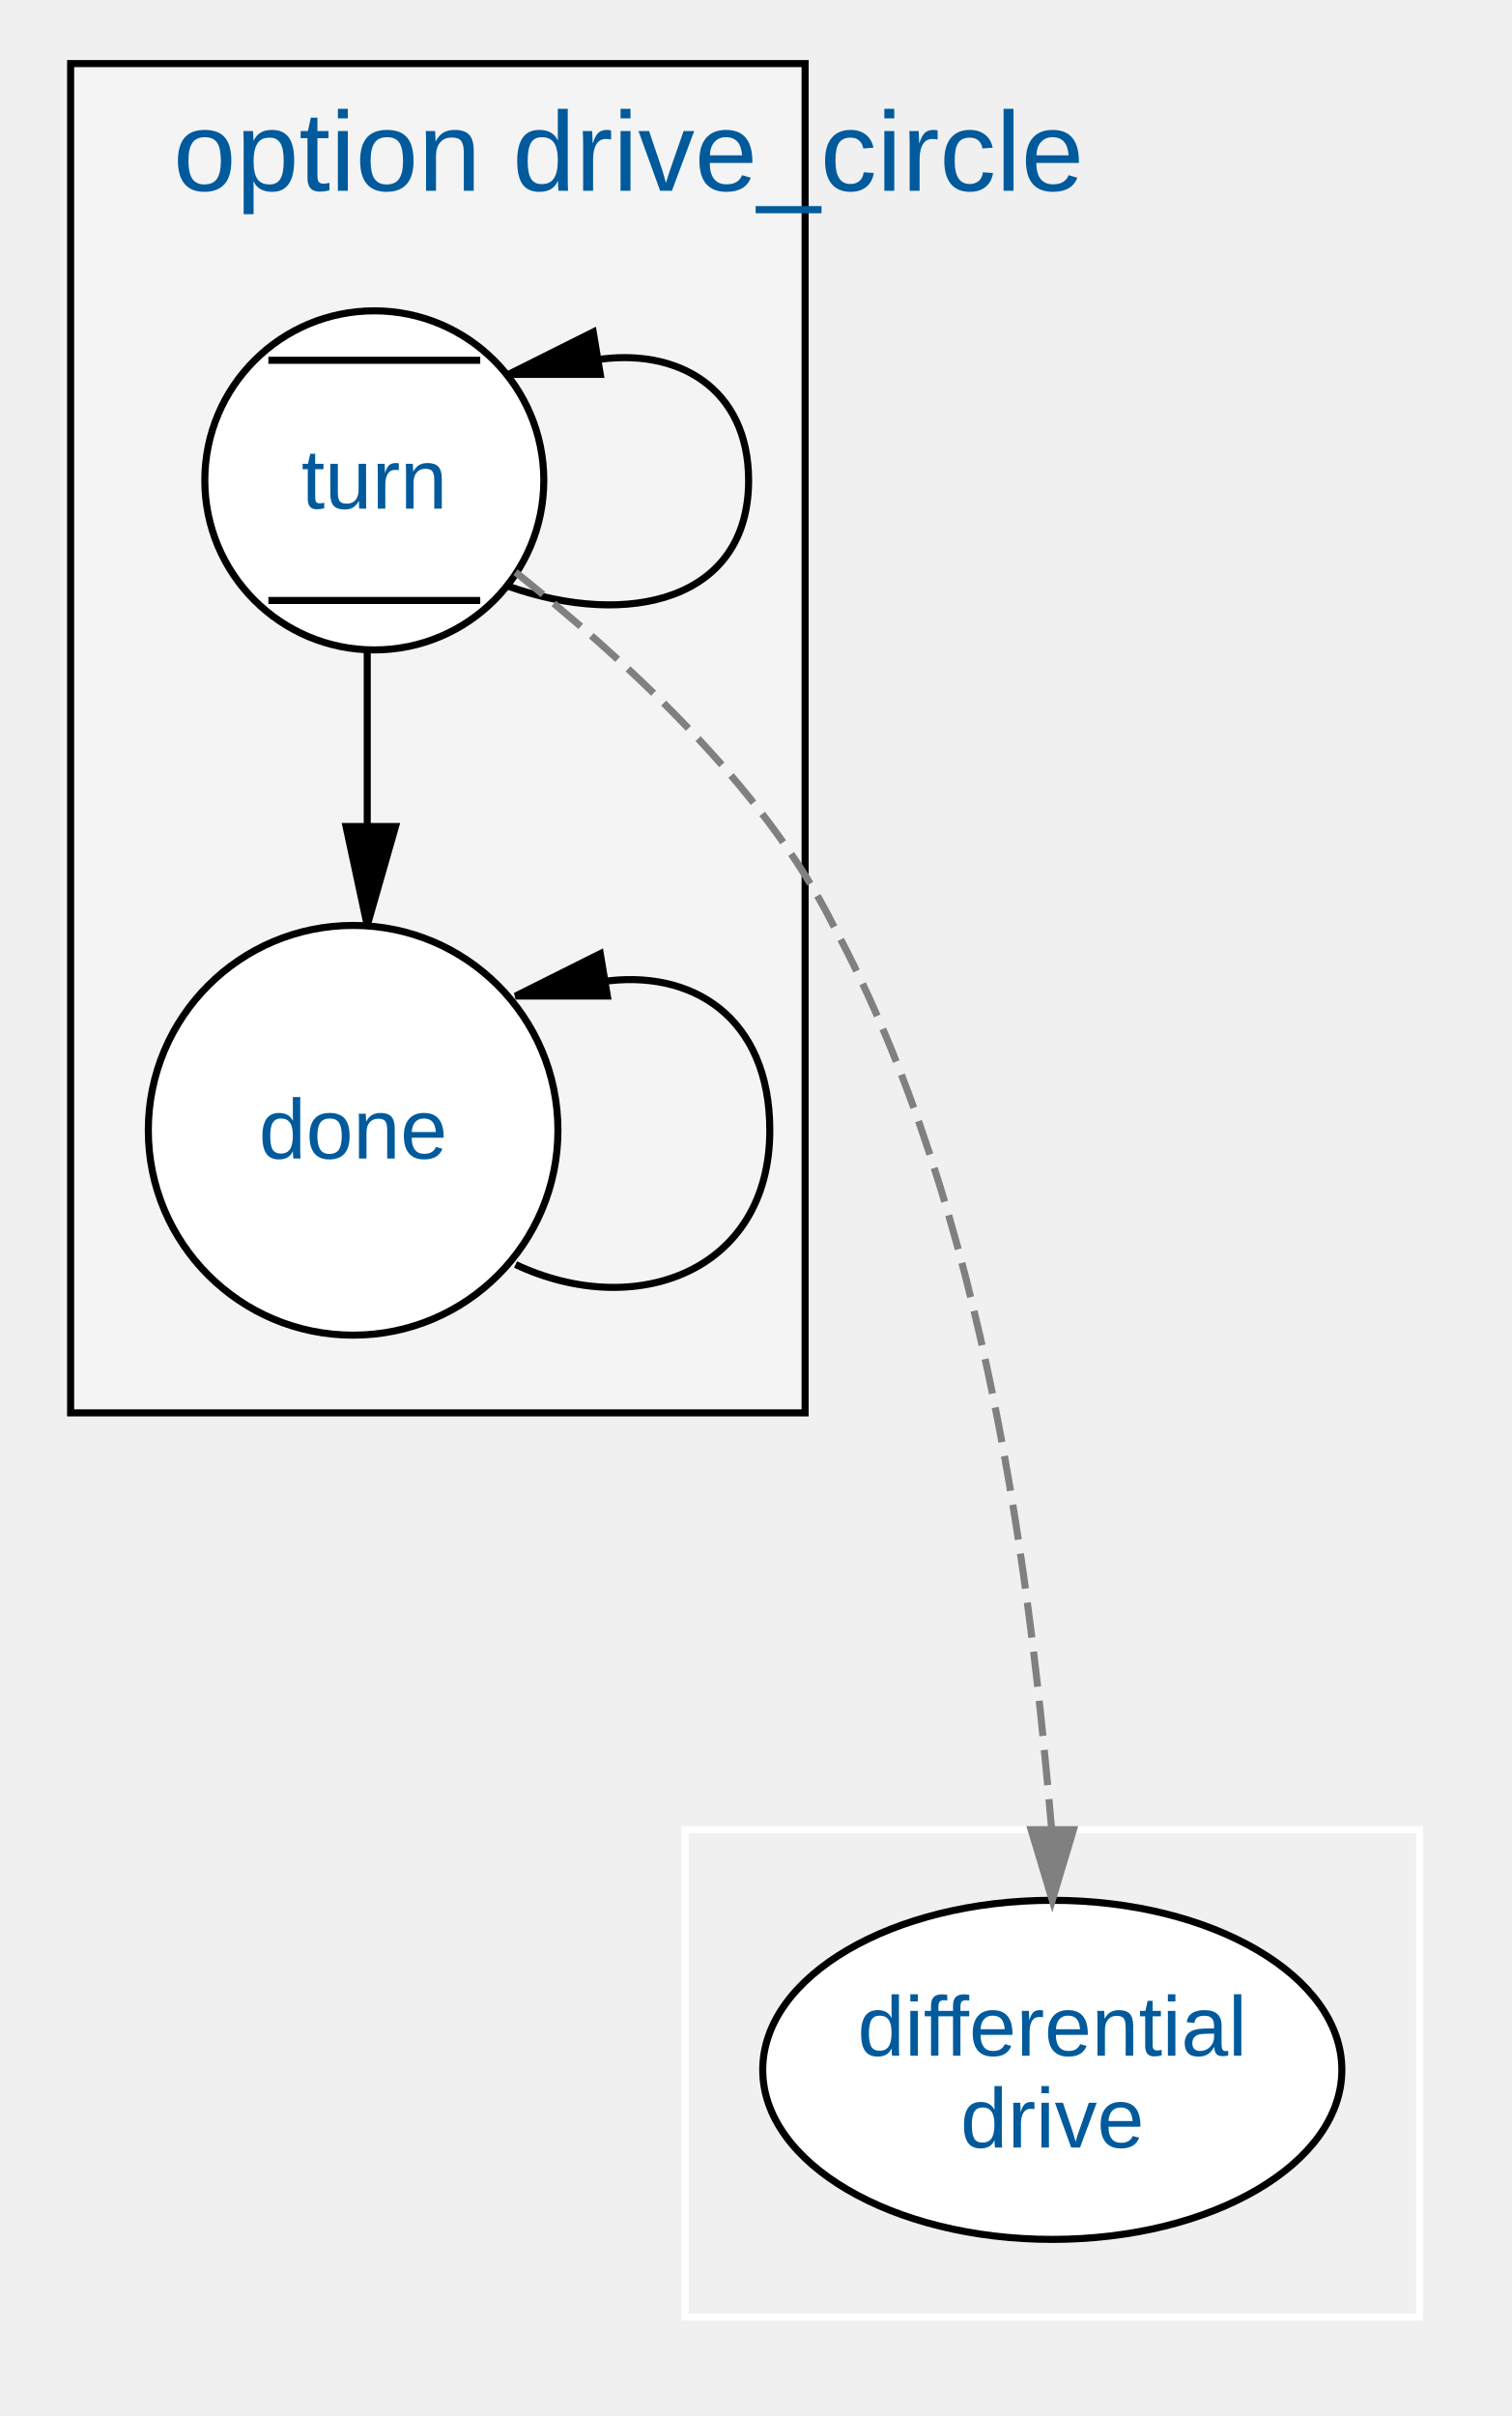
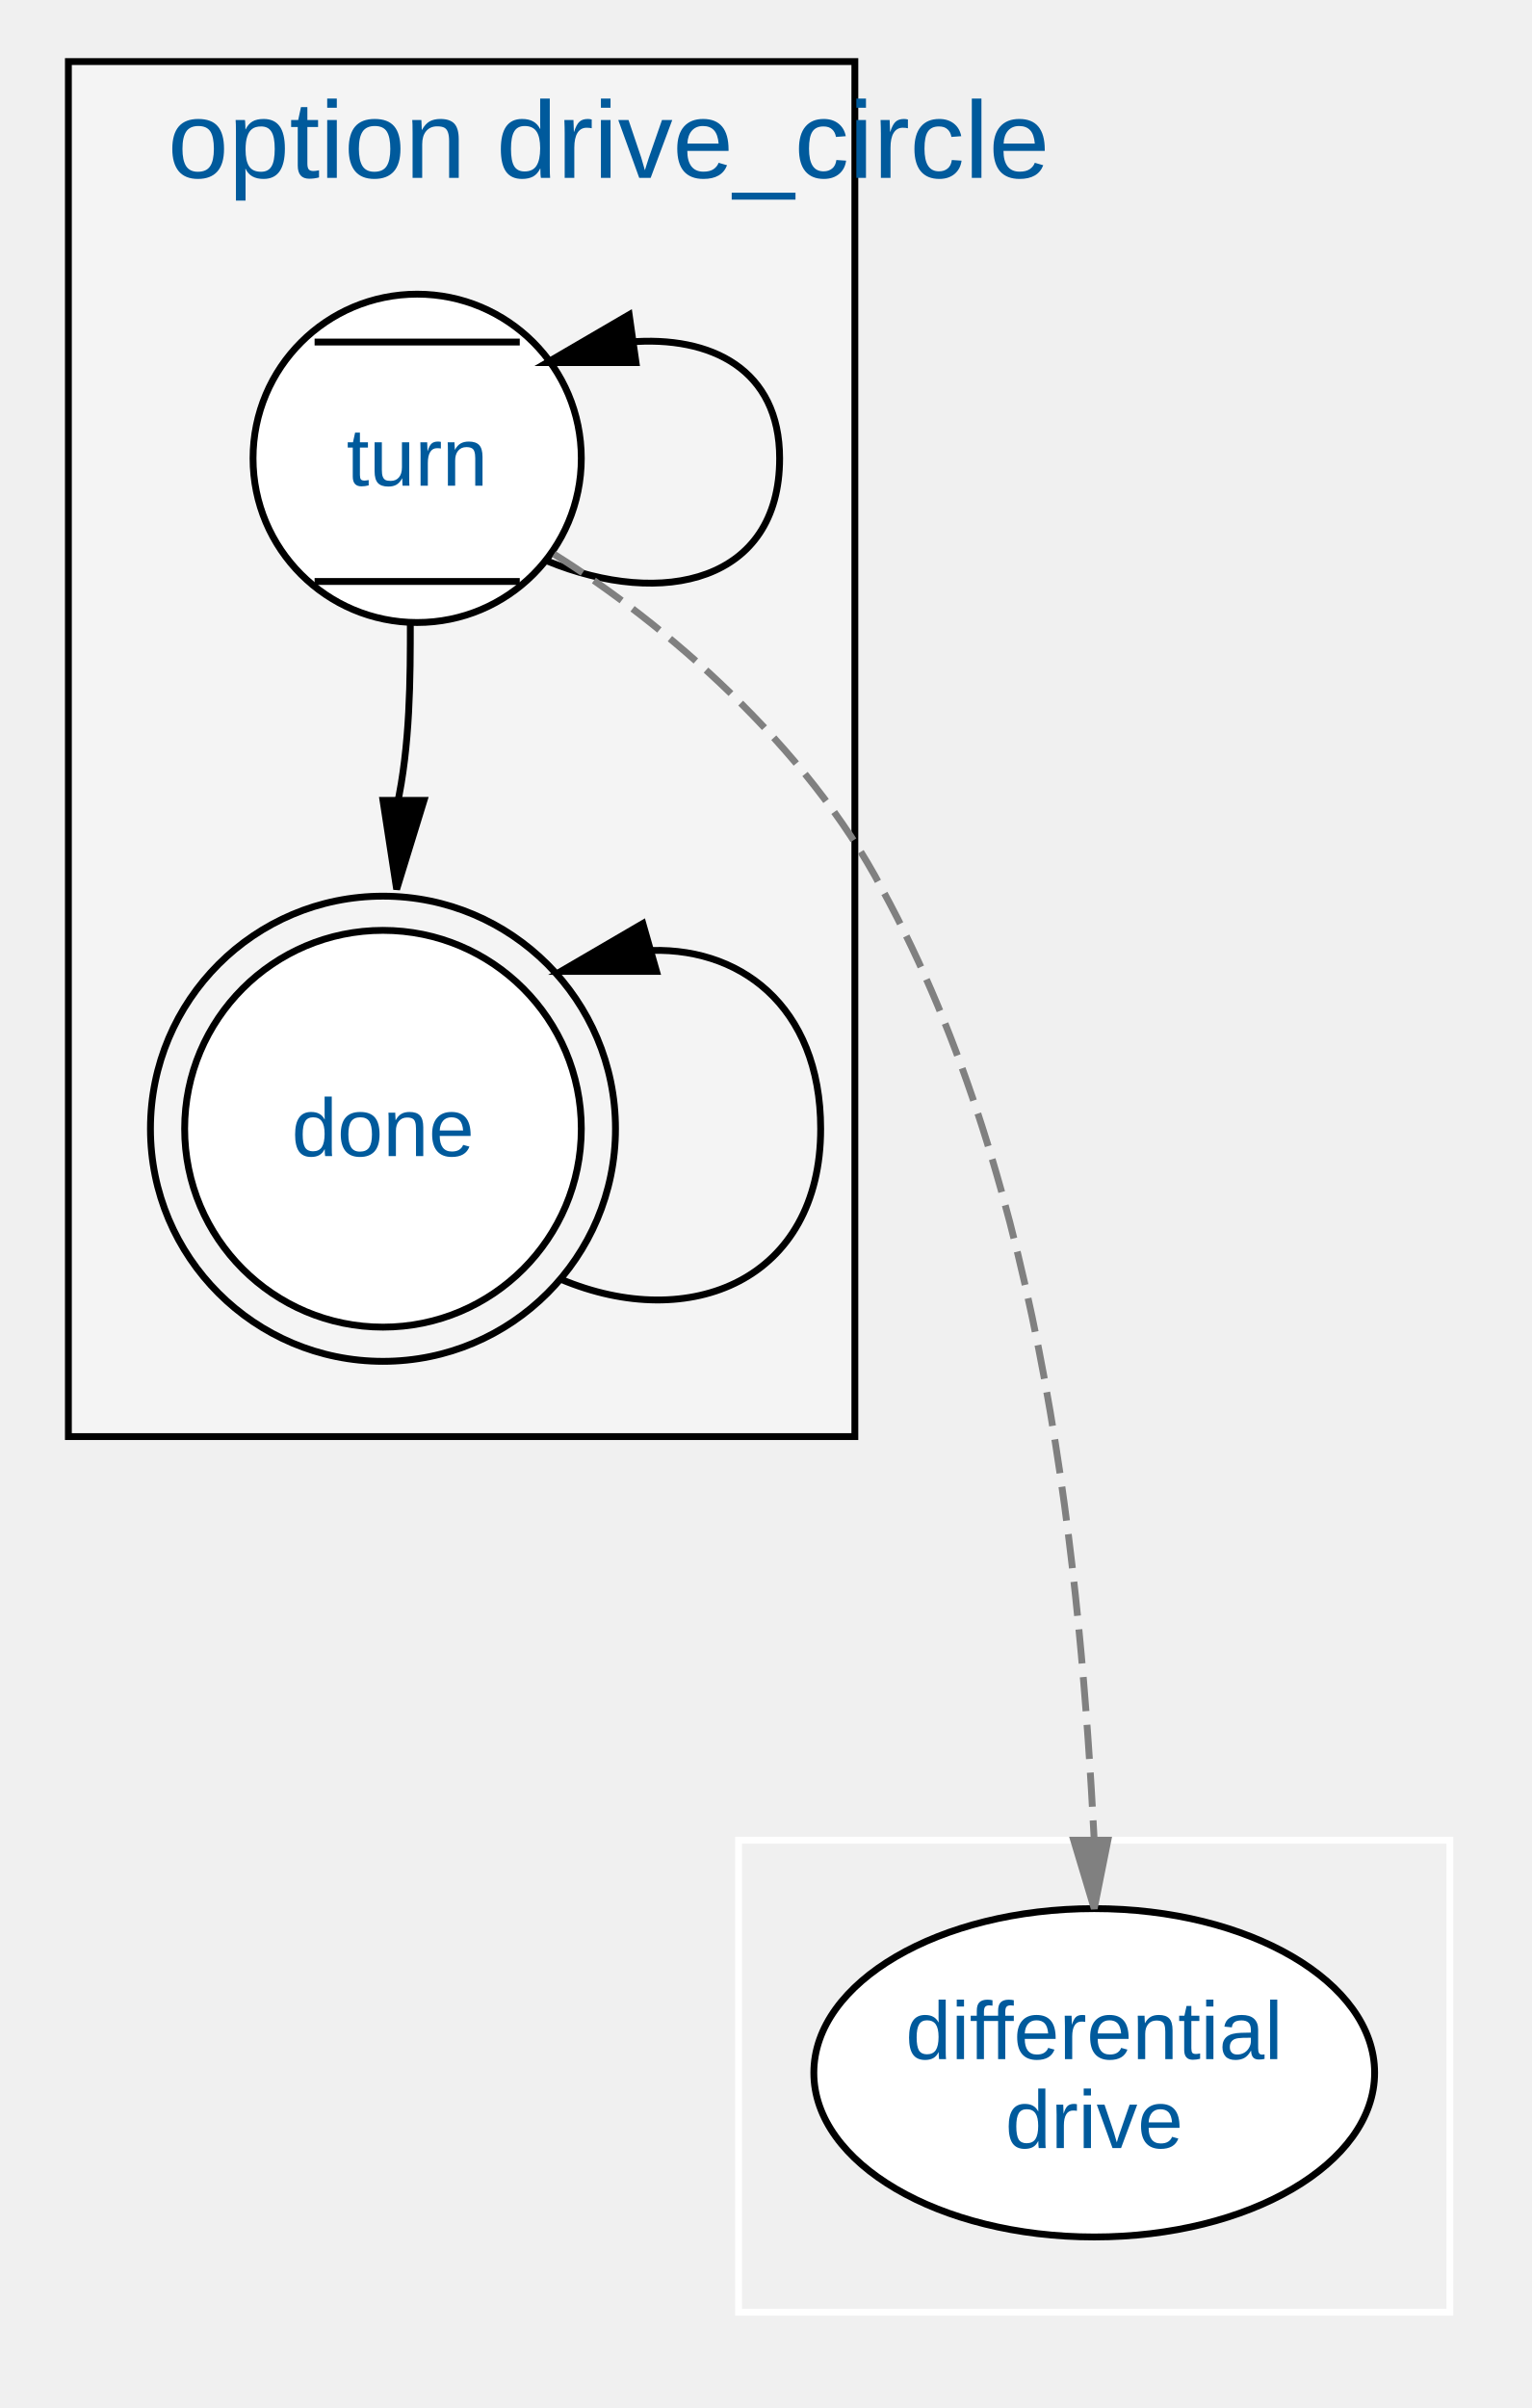
- <svg xmlns="http://www.w3.org/2000/svg" xmlns:xlink="http://www.w3.org/1999/xlink" width="214px" height="342px">
+ <svg xmlns="http://www.w3.org/2000/svg" xmlns:xlink="http://www.w3.org/1999/xlink" width="224px" height="352px">
  <g id="graph0" class="graph" style="font-family:Times-Roman;font-size:18.67;">
    <g id="graph2" class="cluster">
-       <polygon style="fill:#f4f4f4;stroke:black;" points="10,200 114,200 114,9 10,9 10,200" />
-       <text text-anchor="middle" x="89" y="27" style="font-family:Arial;font-size:16.00;fill:#005a9c;">option drive_circle</text>
+       <polygon style="fill:#f4f4f4;stroke:black;" points="10,210 125,210 125,9 10,9 10,210" />
+       <text text-anchor="middle" x="89" y="26" style="font-family:Arial;font-size:16.00;fill:#005a9c;">option drive_circle</text>
    </g>
    <g id="graph7" class="cluster">
-       <polygon style="fill:none;stroke:#ffffff;" points="97,328 201,328 201,259 97,259 97,328" />
+       <polygon style="fill:none;stroke:#ffffff;" points="108,338 212,338 212,269 108,269 108,338" />
    </g>
    <g id="node4" class="node">
      <a xlink:href="option.drive_circle.html#state_turn">
-         <ellipse cx="53" cy="68" rx="24" ry="24" style="fill:#ffffff;stroke:black;" />
-         <polyline style="fill:none;stroke:black;" points="68,51 38,51 " />
-         <polyline style="fill:none;stroke:black;" points="68,85 38,85 " />
-         <text text-anchor="middle" x="53" y="72" style="font-family:Arial;font-size:12.00;fill:#005a9c;">turn</text>
+         <ellipse cx="61" cy="67" rx="24" ry="24" style="fill:#ffffff;stroke:black;" />
+         <polyline style="fill:none;stroke:black;" points="76,50 46,50 " />
+         <polyline style="fill:none;stroke:black;" points="76,85 46,85 " />
+         <text text-anchor="middle" x="61" y="71" style="font-family:Arial;font-size:12.00;fill:#005a9c;">turn</text>
      </a>
    </g>
    <g id="edge7" class="edge">
-       <path style="fill:none;stroke:black;" d="M72,83C89,89 106,85 106,68 106,55 96,49 84,51" />
-       <polygon style="fill:black;stroke:black;" points="85,53 72,53 84,47 85,53" />
+       <path style="fill:none;stroke:black;" d="M80,82C97,89 114,85 114,67 114,54 104,49 92,50" />
+       <polygon style="fill:black;stroke:black;" points="93,53 80,53 92,46 93,53" />
    </g>
    <g id="node7" class="node">
      <a xlink:href="option.drive_circle.html#state_done">
-         <ellipse cx="50" cy="160" rx="29" ry="29" style="fill:#ffffff;stroke:black;" />
-         <text text-anchor="middle" x="50" y="164" style="font-family:Arial;font-size:12.00;fill:#005a9c;">done</text>
+         <ellipse cx="56" cy="165" rx="29" ry="29" style="fill:#ffffff;stroke:black;" />
+         <ellipse cx="56" cy="165" rx="34" ry="34" style="fill:none;stroke:black;" />
+         <text text-anchor="middle" x="56" y="169" style="font-family:Arial;font-size:12.00;fill:#005a9c;">done</text>
      </a>
    </g>
    <g id="edge9" class="edge">
-       <path style="fill:none;stroke:black;" d="M52,92C52,100 52,109 52,117" />
-       <polygon style="fill:black;stroke:black;" points="56,117 52,131 49,117 56,117" />
+       <path style="fill:none;stroke:black;" d="M60,91C60,99 60,109 58,118" />
+       <polygon style="fill:black;stroke:black;" points="62,117 58,130 56,117 62,117" />
    </g>
    <g id="node13" class="node">
      <a xlink:href="basic-behaviors.my_basic_behaviors.html#differential_drive">
-         <ellipse cx="149" cy="293" rx="41" ry="24" style="fill:#ffffff;stroke:black;" />
-         <text text-anchor="middle" x="149" y="291" style="font-family:Arial;font-size:12.00;fill:#005a9c;">differential</text>
-         <text text-anchor="middle" x="149" y="304" style="font-family:Arial;font-size:12.00;fill:#005a9c;">drive</text>
+         <ellipse cx="160" cy="303" rx="41" ry="24" style="fill:#ffffff;stroke:black;" />
+         <text text-anchor="middle" x="160" y="301" style="font-family:Arial;font-size:12.00;fill:#005a9c;">differential</text>
+         <text text-anchor="middle" x="160" y="314" style="font-family:Arial;font-size:12.00;fill:#005a9c;">drive</text>
      </a>
    </g>
    <g id="edge15" class="edge">
-       <path style="fill:none;stroke:#808080;stroke-dasharray:5,2;" d="M73,81C88,93 108,111 118,131 140,172 146,225 149,260" />
-       <polygon style="fill:#808080;stroke:#808080;" points="152,259 149,269 146,259 152,259" />
+       <path style="fill:none;stroke:#808080;stroke-dasharray:5,2;" d="M81,81C97,91 118,109 129,130 153,174 158,231 160,269" />
+       <polygon style="fill:#808080;stroke:#808080;" points="162,269 160,279 157,269 162,269" />
    </g>
    <g id="edge11" class="edge">
-       <path style="fill:none;stroke:black;" d="M73,179C90,187 109,180 109,160 109,144 98,137 85,139" />
-       <polygon style="fill:black;stroke:black;" points="86,141 73,141 85,135 86,141" />
+       <path style="fill:none;stroke:black;" d="M82,187C101,195 120,187 120,165 120,147 108,138 94,139" />
+       <polygon style="fill:black;stroke:black;" points="96,142 82,142 94,135 96,142" />
    </g>
  </g>
</svg>
